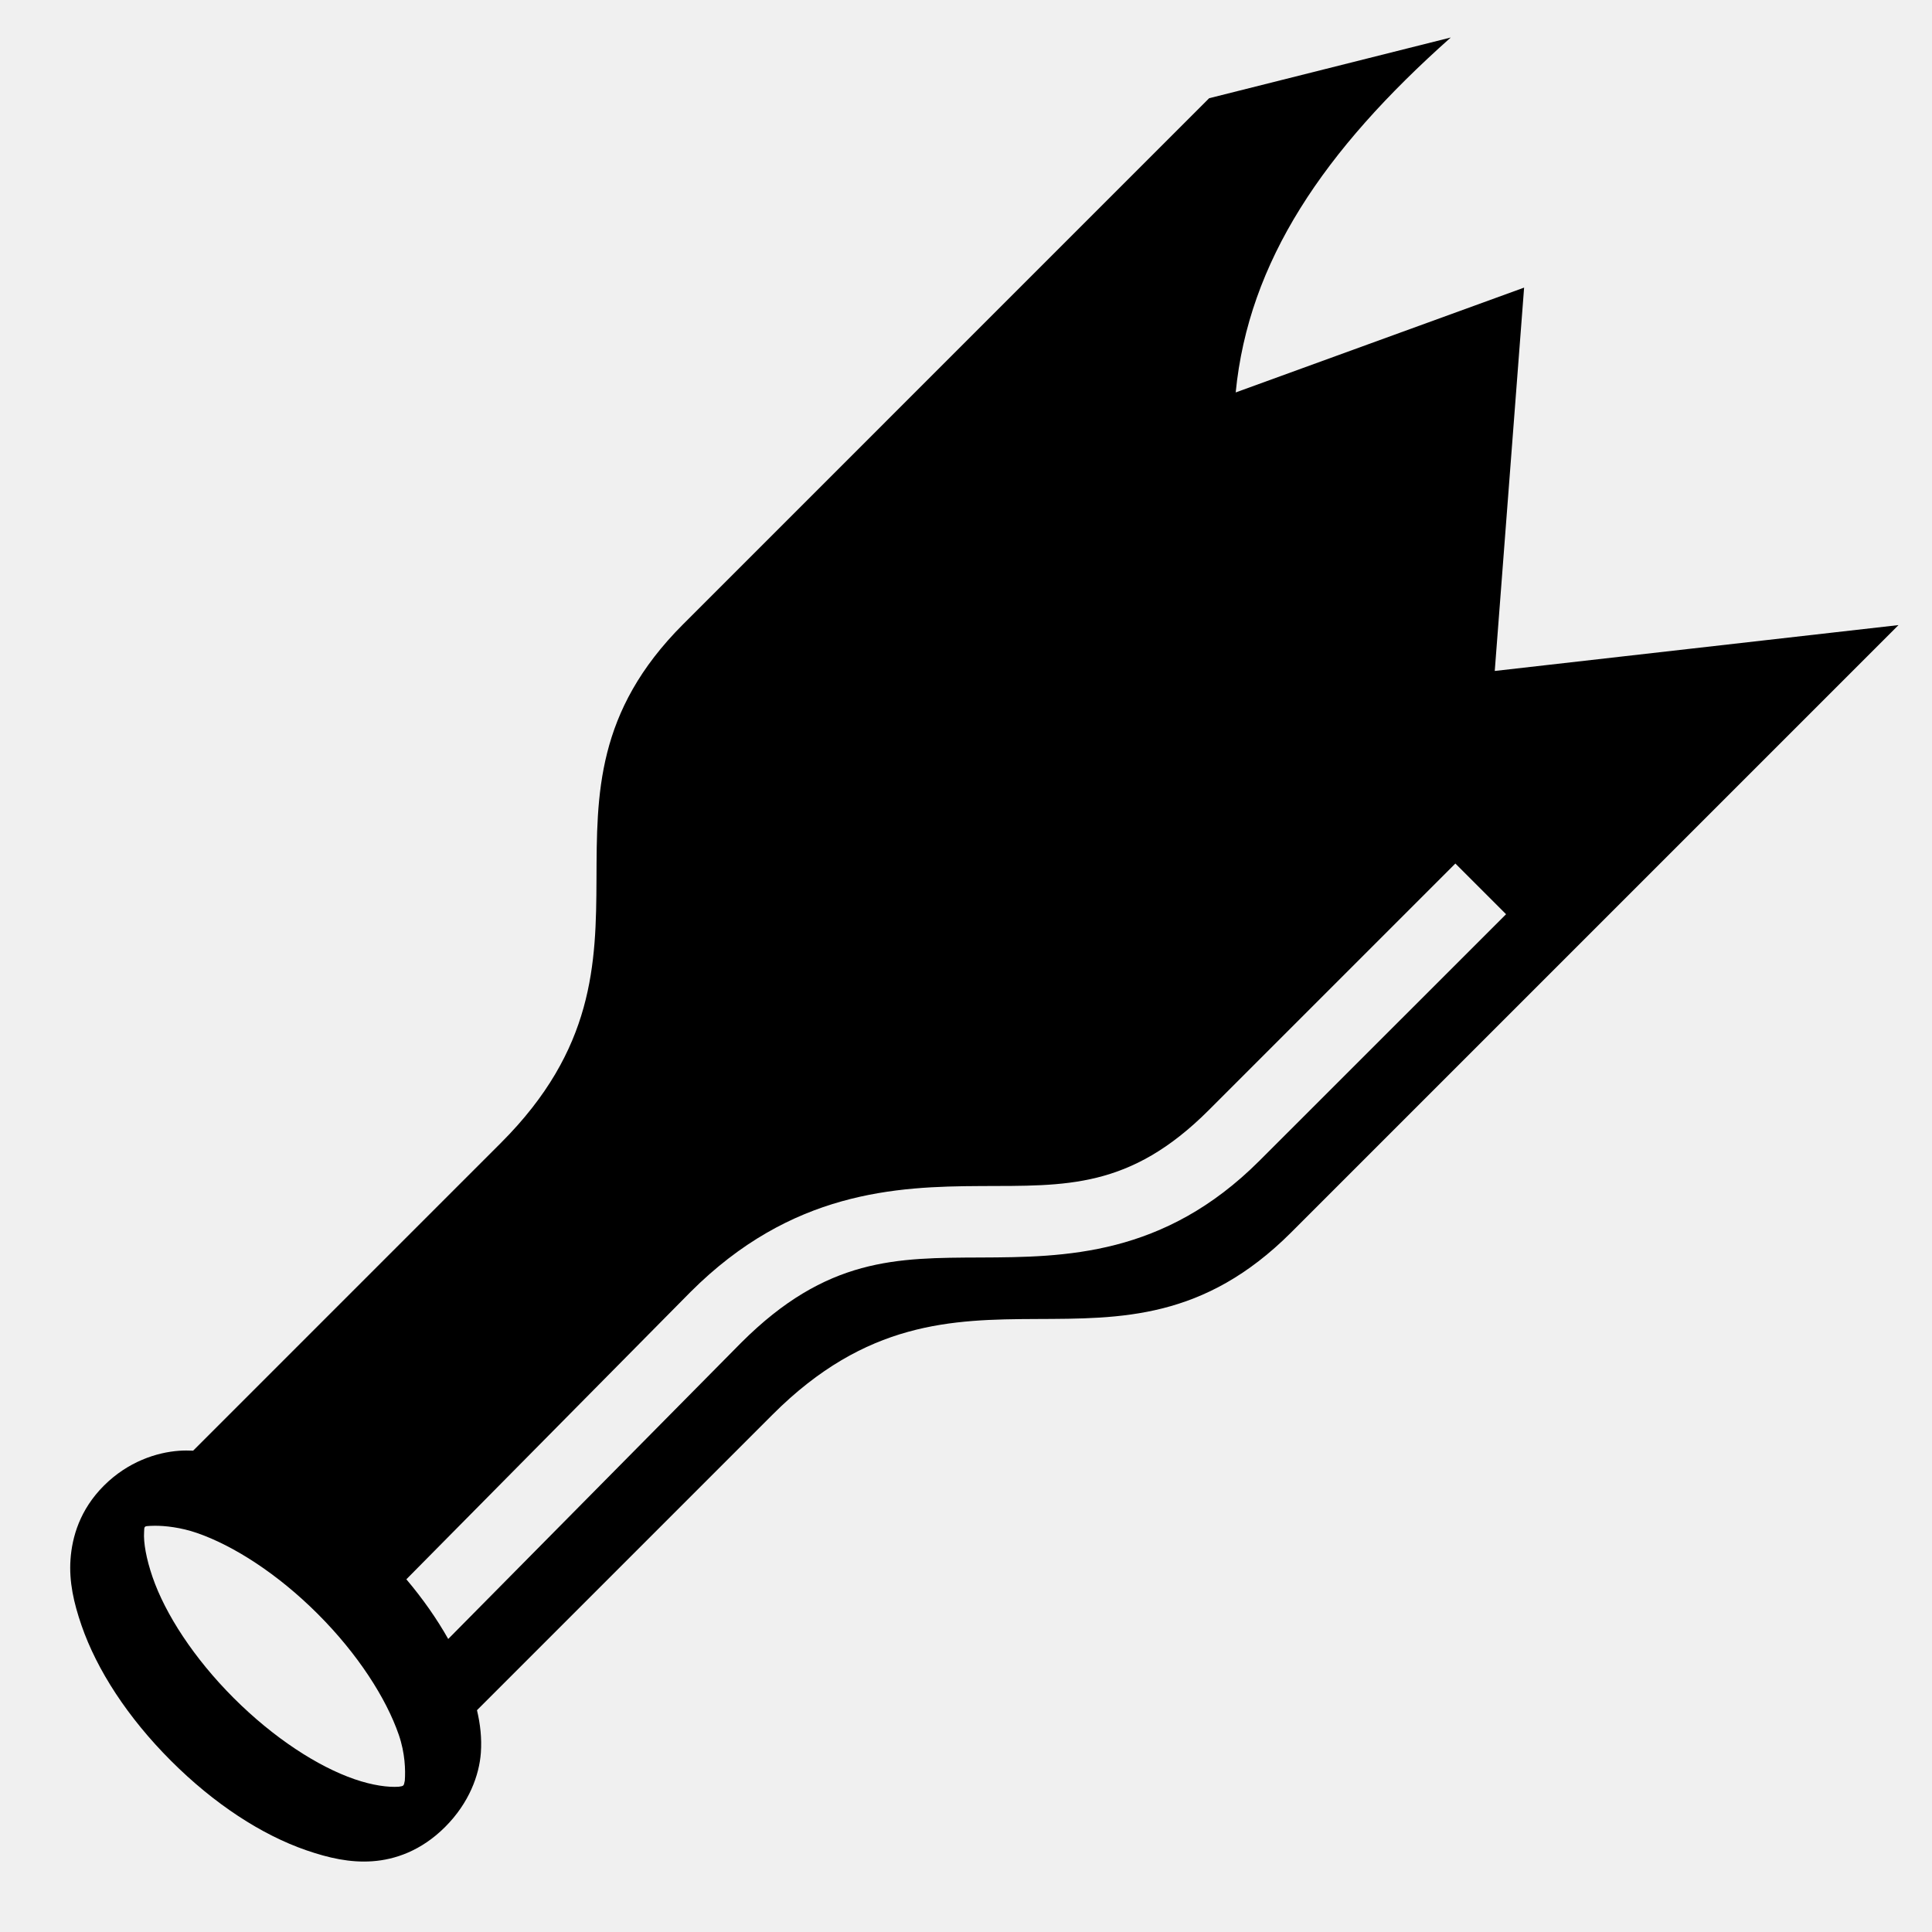
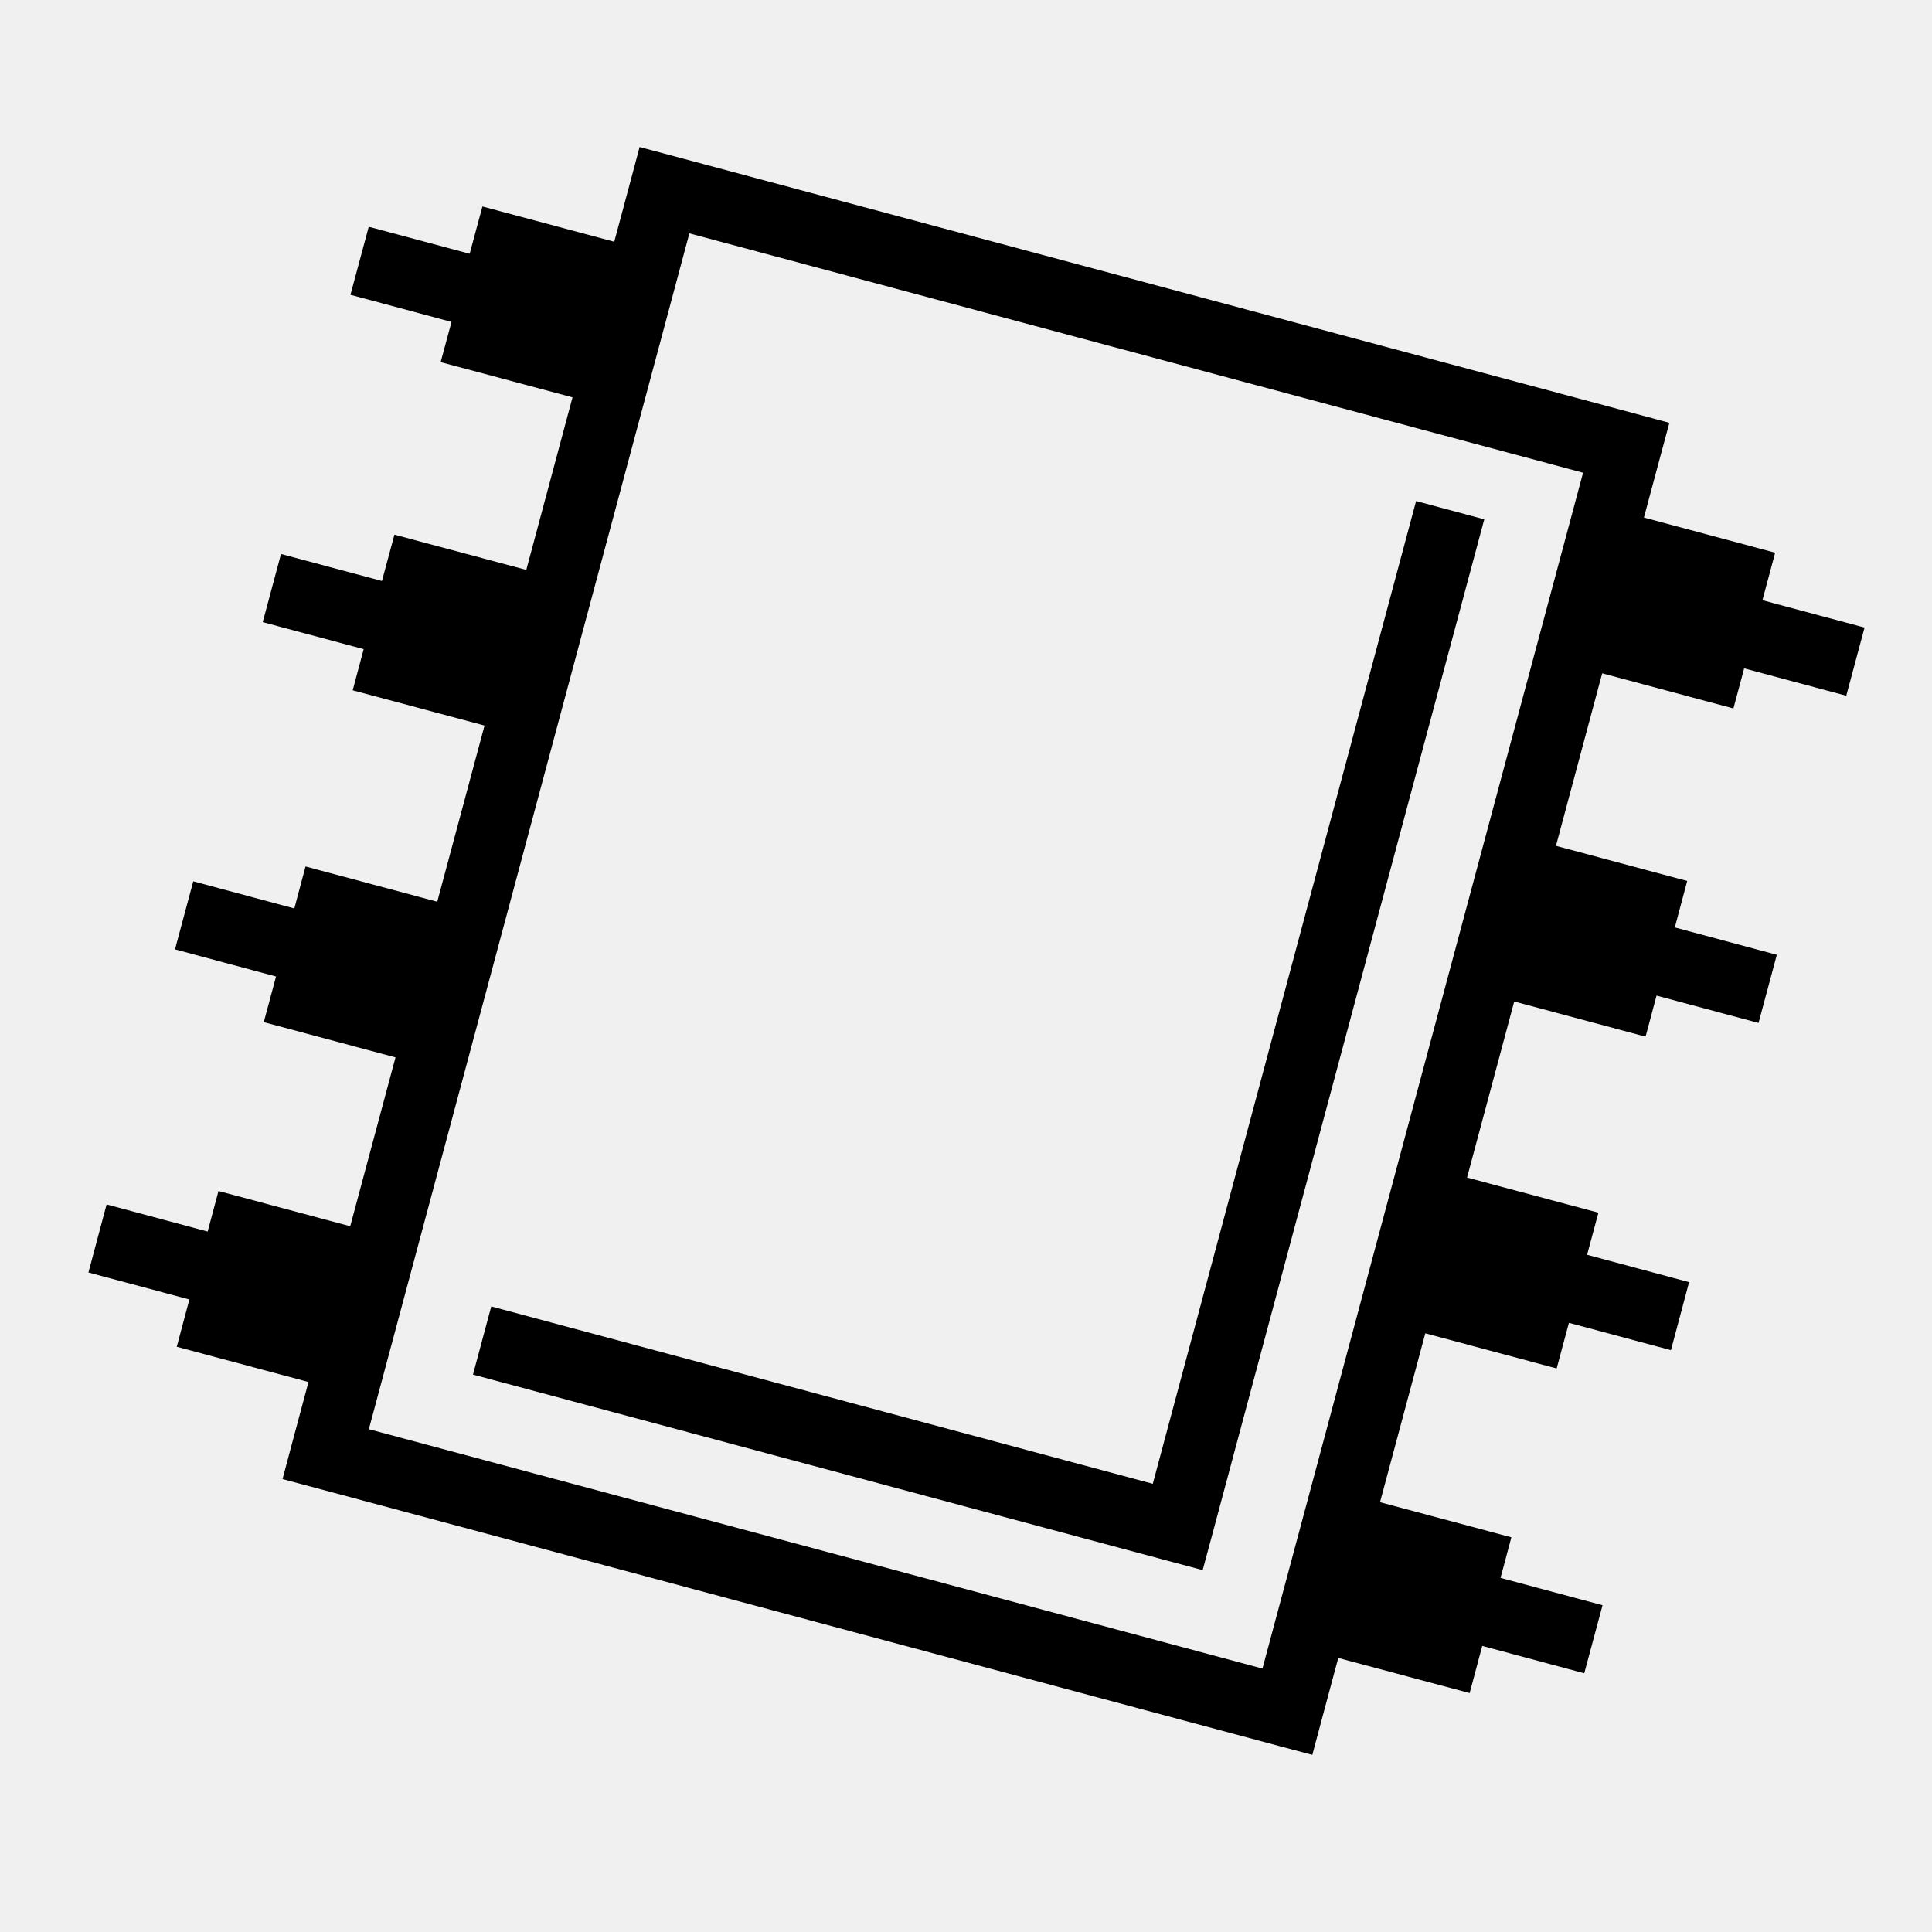
<svg xmlns="http://www.w3.org/2000/svg" viewBox="0 0 512 512">
  <path stroke-width="0" stroke="#fff" fill="transparent" d="M0 0h512v512H0z" />
-   <path fill="#000000" d="M384.47 9.938L320.436 26.03 181.03 165.438c-46.298 46.3 1.17 87.987-48.25 137.407l-81.593 81.594c-1.23-.054-2.468-.058-3.718.03-5.936.42-13.572 2.884-19.94 9.25-6.365 6.367-8.423 13.597-8.843 19.532-.418 5.935.87 11.557 2.907 17.47 4.076 11.823 12.242 24.43 23.718 35.905 11.477 11.476 24.05 19.642 35.875 23.72 5.912 2.037 11.565 3.324 17.5 2.905 5.936-.42 12.915-2.727 19.282-9.094 6.365-6.366 9.048-13.752 9.467-19.687.27-3.817-.147-7.53-1.03-11.25l78.374-78.376c49.42-49.42 91.108-1.95 137.407-48.25l160.938-160.938-107 12.156 7.78-101.593L327.47 104c3.406-34.72 23.273-64.073 57-94.063zm1.217 218.906l13.438 13.437-65.344 65.314c-25.316 25.317-51.6 25.56-73.874 25.656-22.274.098-40.82-.075-63.5 22.594l-77.625 78.5c-2.994-5.3-6.705-10.628-11.093-15.813l75.282-76.124c26.74-26.74 54.44-27.996 76.936-28.094 22.495-.097 39.457.857 60.438-20.125l65.343-65.343zm-344.78 175.5c2.838-.034 7.036.442 11.28 1.906 9.702 3.345 21.423 10.86 32.032 21.47 10.608 10.608 18.123 22.328 21.467 32.03 1.673 4.85 1.79 9.35 1.594 12.125-.28 1.417-.234 1.427-1.593 1.625-2.774.196-6.9-.327-11.75-2-9.696-3.343-21.395-10.9-32-21.5-10.608-10.61-18.155-22.33-21.5-32.03-1.672-4.852-2.446-9.195-2.25-11.97.038-1.55.02-1.547 1.594-1.625.348-.025.72-.026 1.126-.03z" />
+   <path fill="#000000" d="M169.5 38.97l-2.406 9-4.313 16.093-34.936-9.344-3.375 12.53-26.75-7.156-4.845 18.03 26.78 7.19-2.874 10.655 34.94 9.343-12.25 45.718-34.94-9.343-3.31 12.282-26.75-7.157-4.845 18.062 26.75 7.156-2.906 10.907 34.936 9.344-12.53 46.69-34.907-9.345L78 240.75l-26.78-7.188-4.845 18.032 26.78 7.187-3.25 12.095 34.907 9.344-12 44.75-34.906-9.345-2.875 10.75-26.78-7.188-4.813 18.032 26.75 7.155-3.343 12.53 34.906 9.345-4.47 16.688-2.405 9.03 9.03 2.407 254.845 68.28 9.03 2.408 2.408-9.032 4.468-16.655 34.813 9.313 3.342-12.5 27.032 7.25 4.844-18.032-27.032-7.25 2.875-10.75-34.81-9.312 12-44.75 34.81 9.312 3.25-12.094 27.033 7.25 4.812-18.03-27.03-7.25 3-11.157-34.814-9.313 12.5-46.656 34.814 9.313L439 263.843l27.03 7.25 4.845-18.063-27.03-7.25 3.28-12.31-34.78-9.314 12.25-45.72 34.78 9.314 2.844-10.625 27.06 7.25 4.845-18.063-27.063-7.25 3.375-12.593-34.78-9.314 4.312-16.062 2.436-9.03-9.03-2.44-254.845-68.25-9.03-2.405zm13.188 22.874L419.53 125.28 334.564 442.19 97.75 378.75l84.938-316.906zM375.28 132.78L305.5 393.22l-175.313-47-4.843 18.06L309.72 413.69l9 2.406 2.436-9.03 72.188-269.44-18.063-4.843z" />
</svg>
